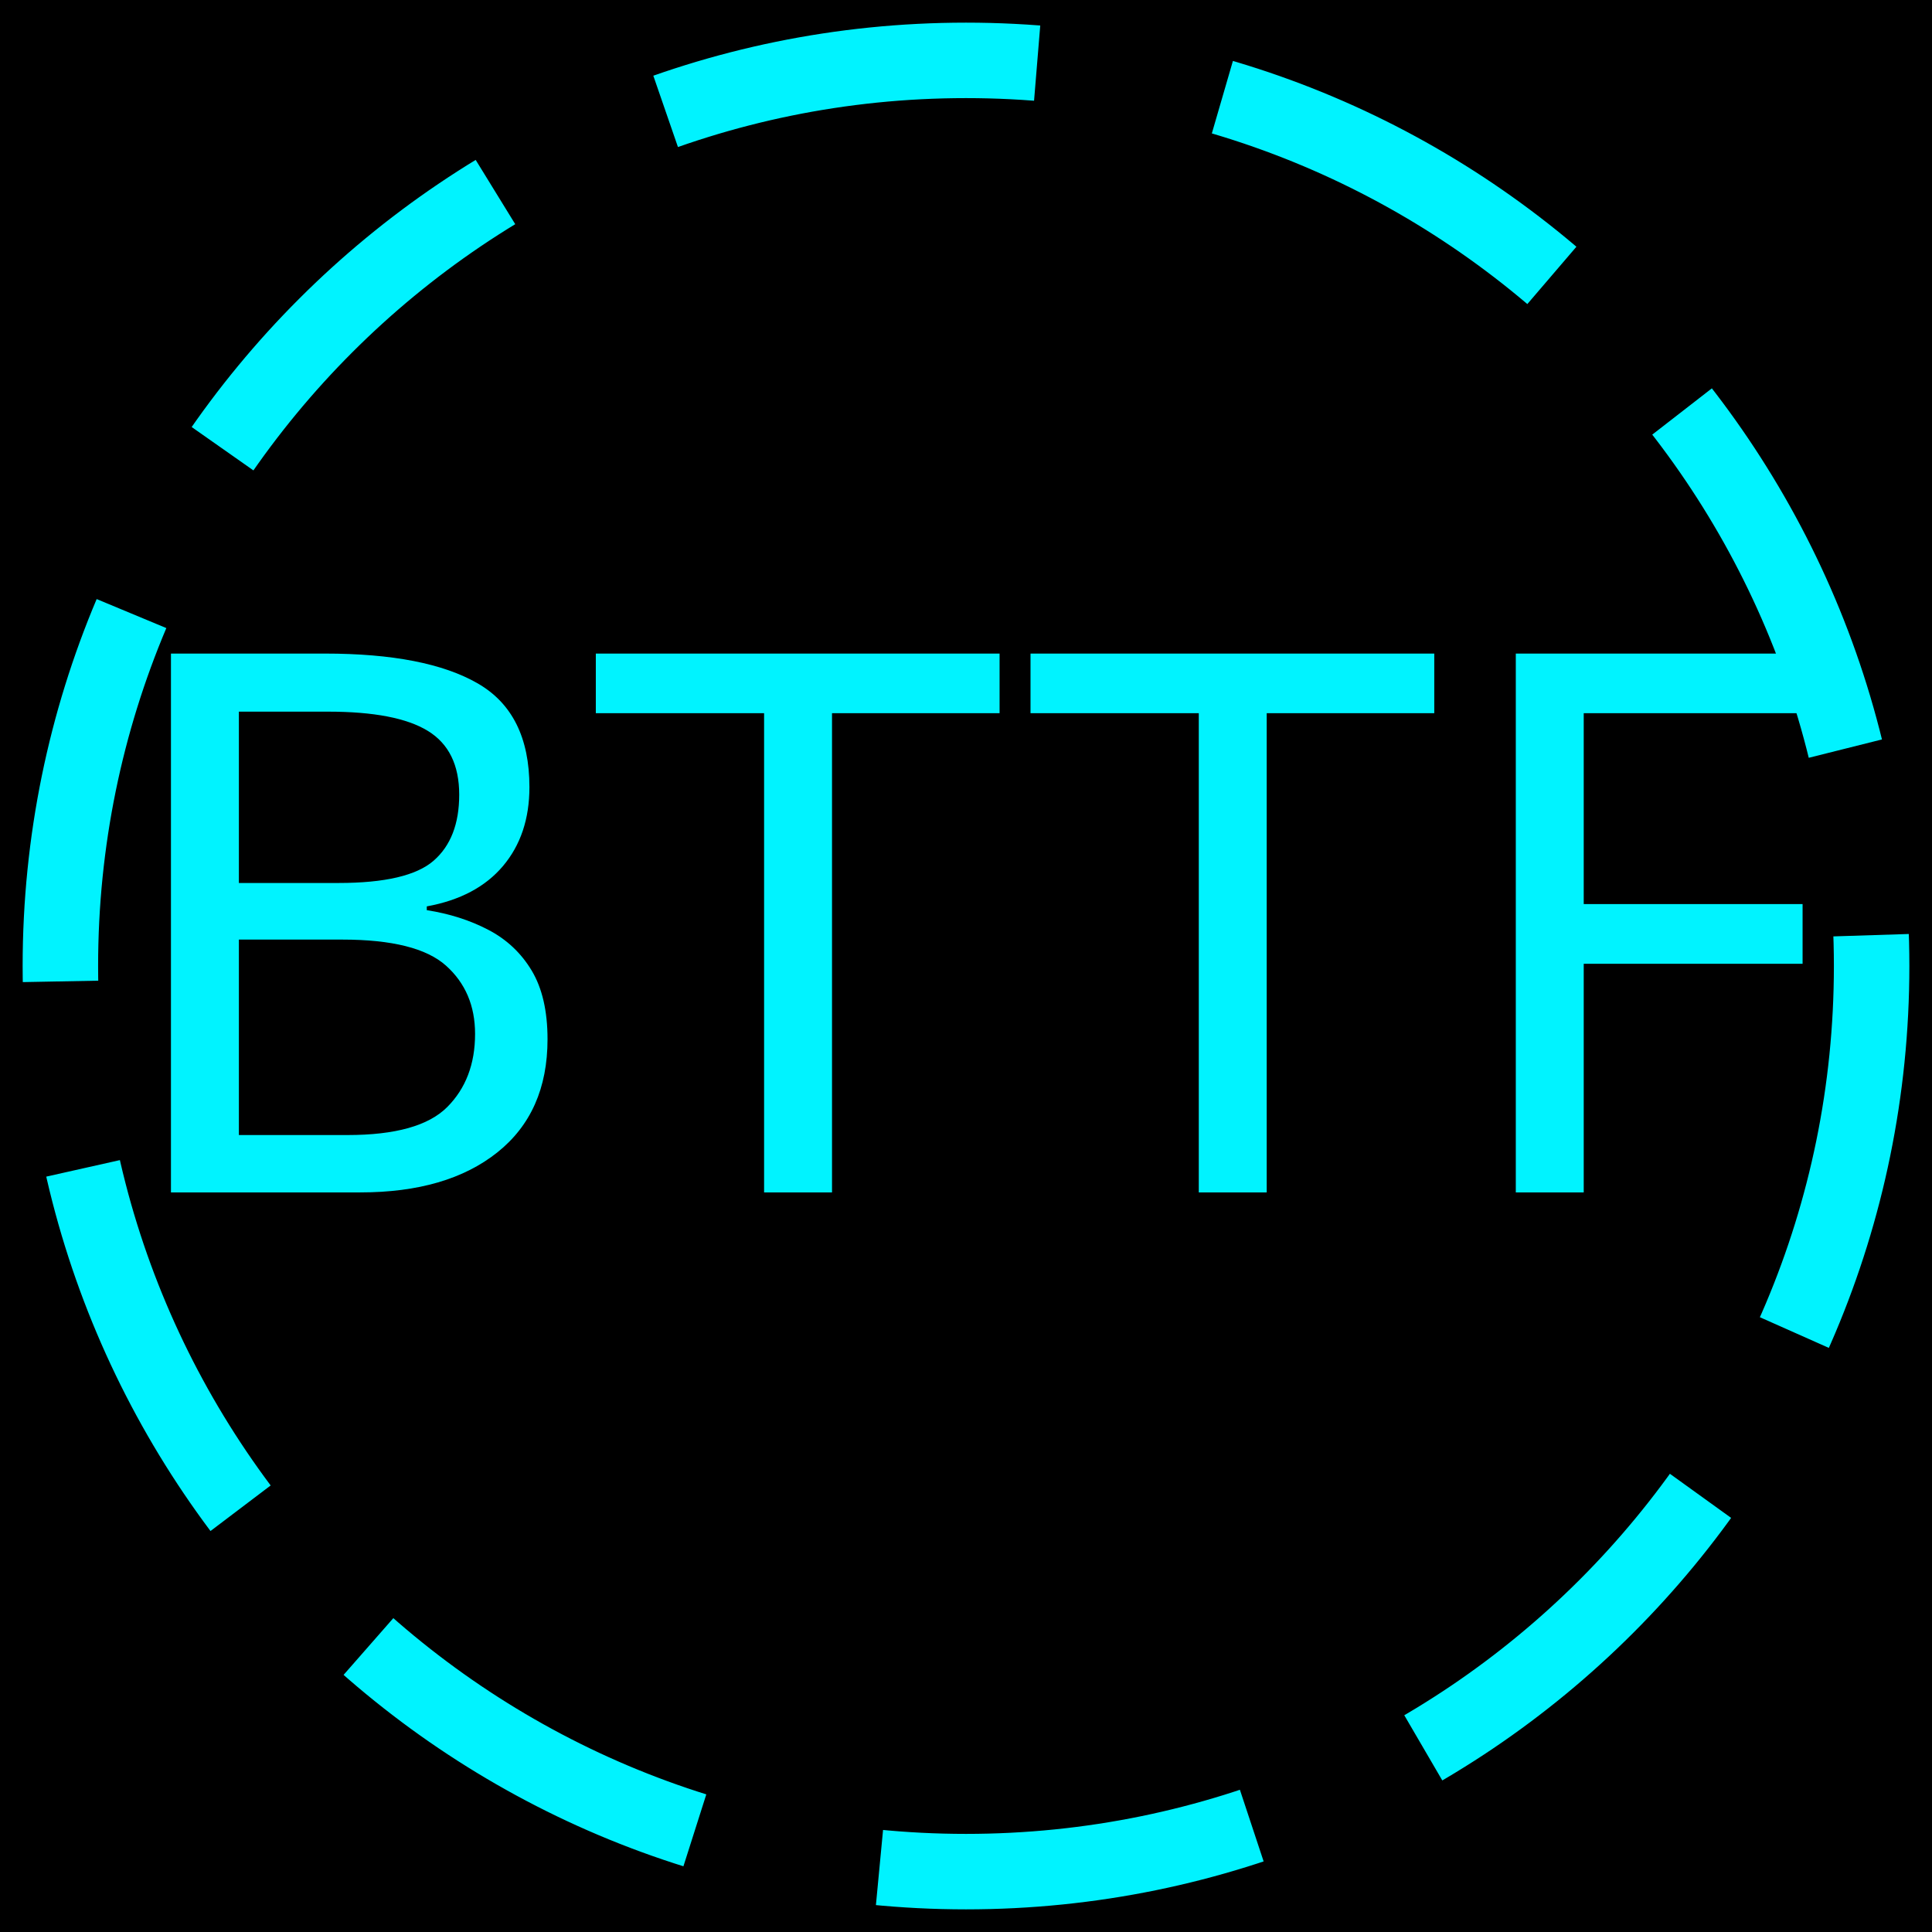
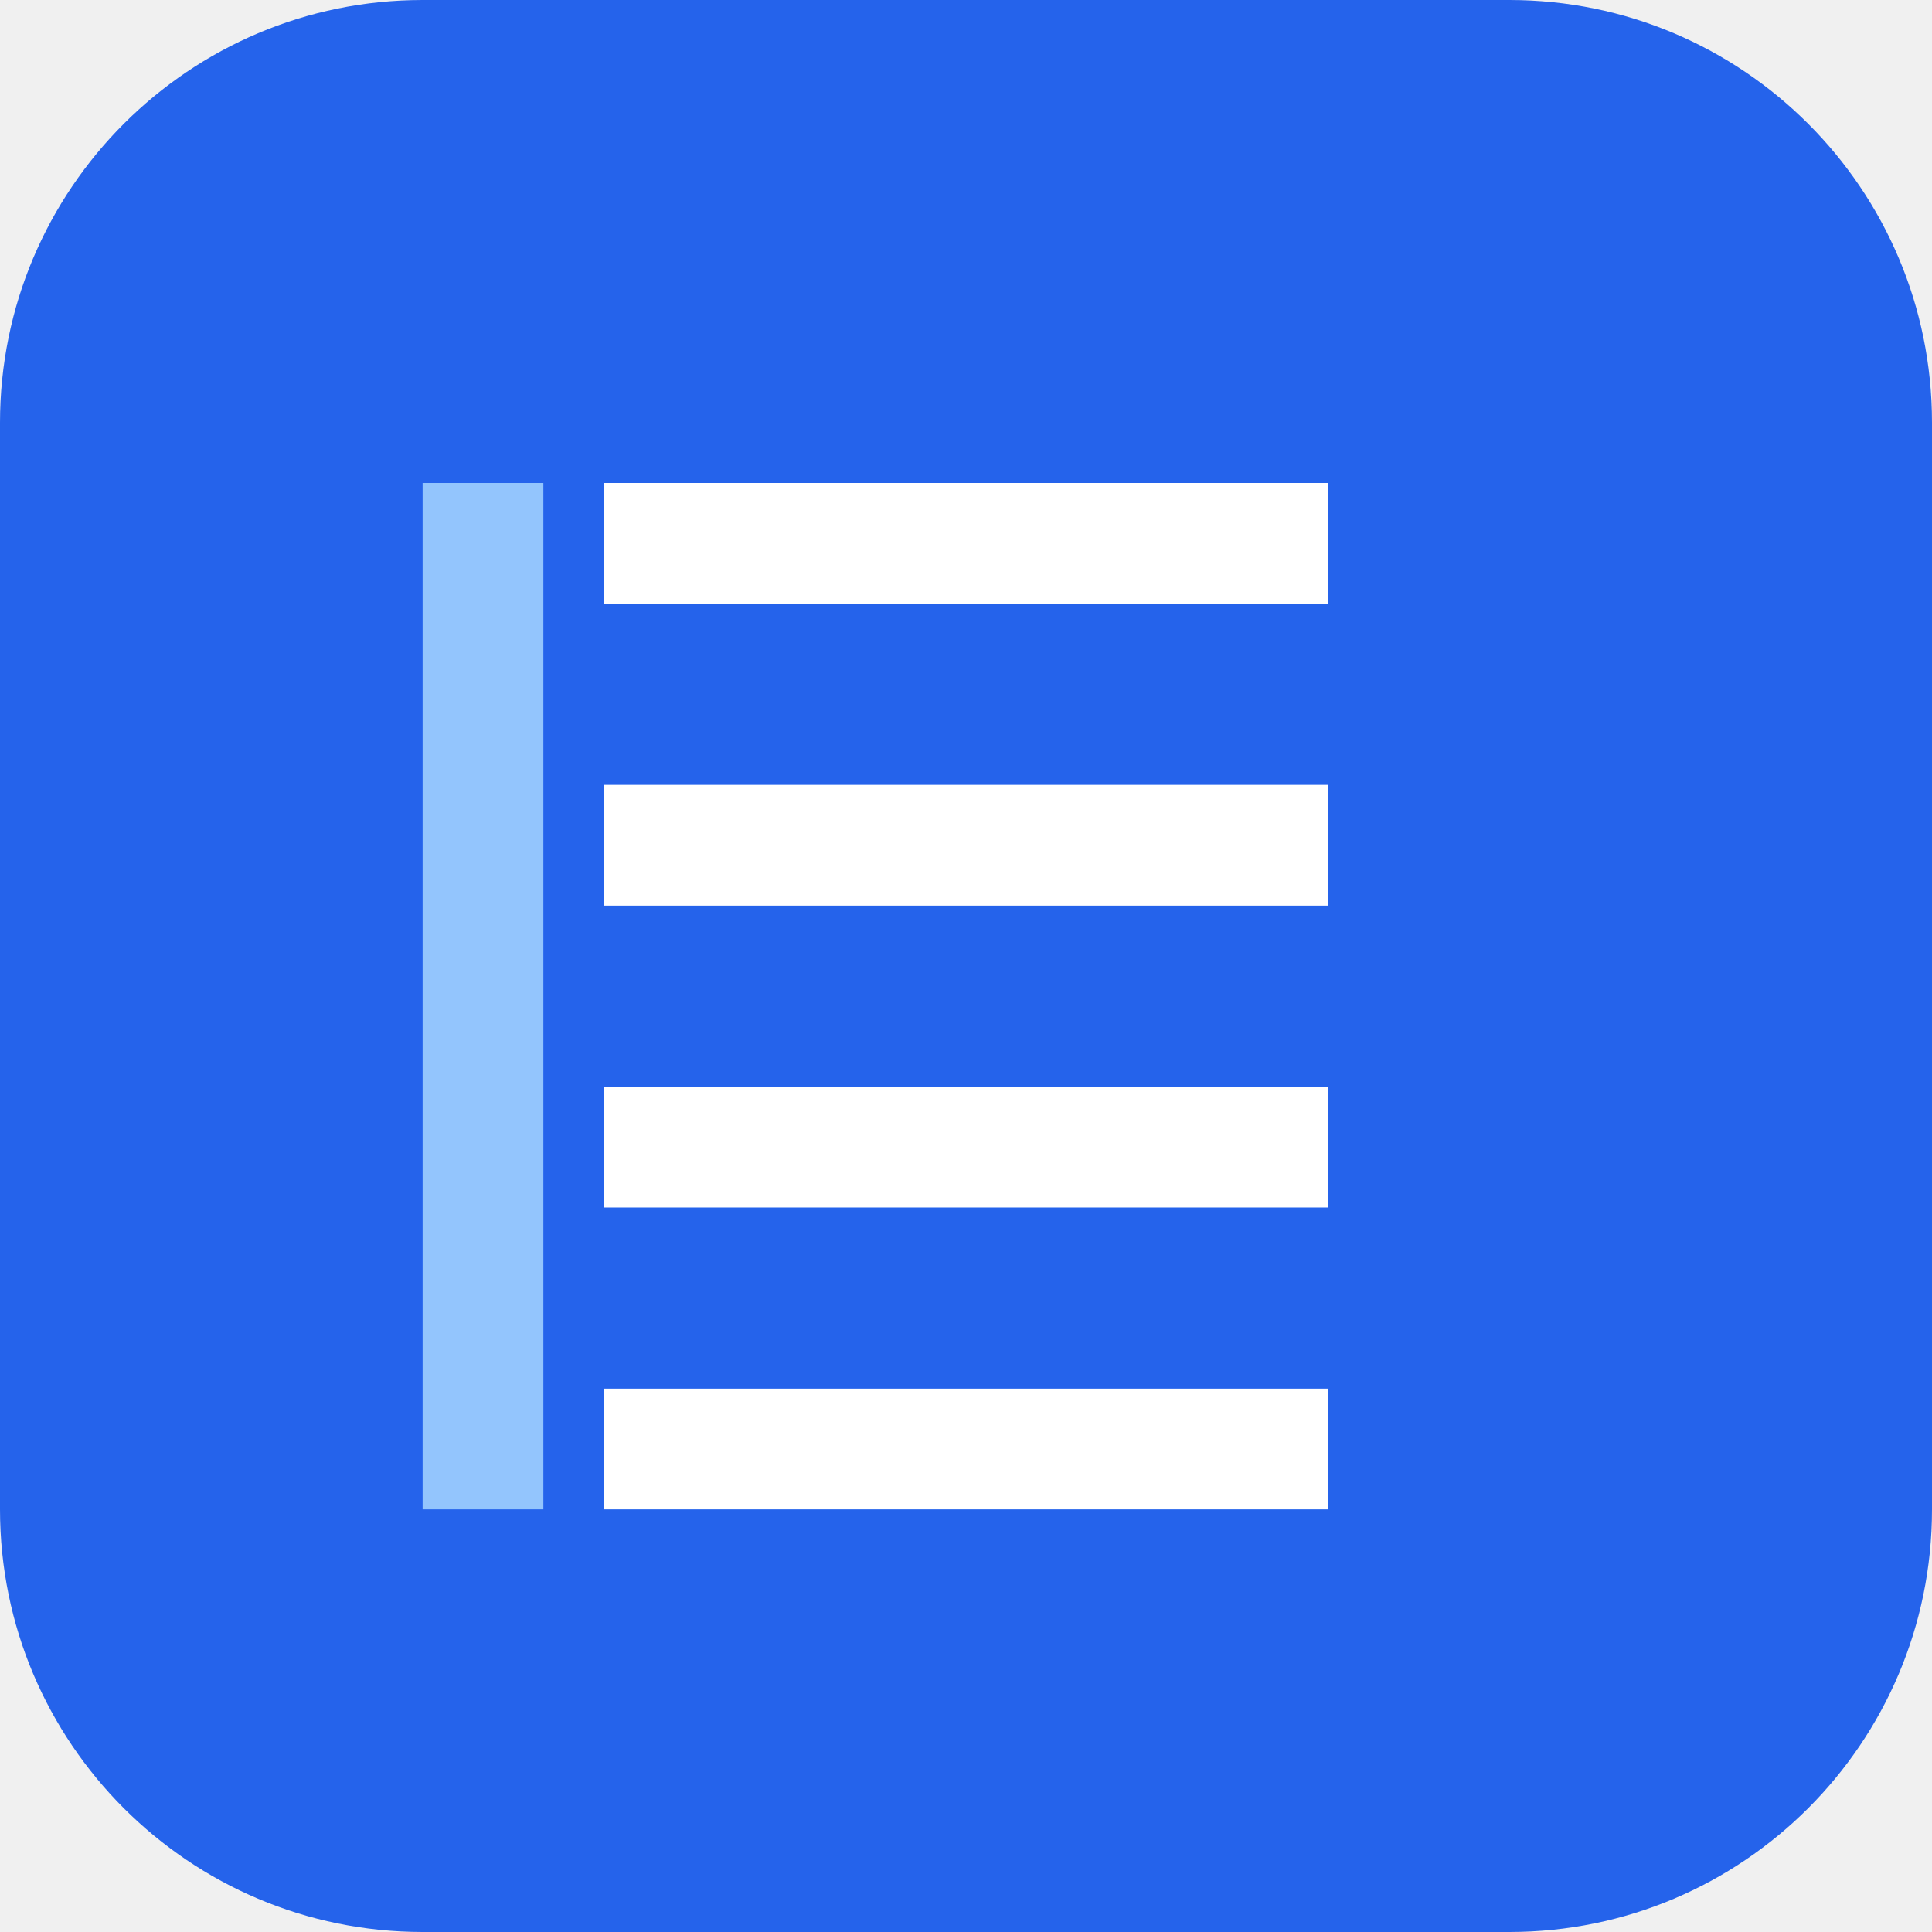
<svg xmlns="http://www.w3.org/2000/svg" viewBox="0 0 512 512">
-   <rect width="512" height="512" fill="#000000" />
-   <text x="50%" y="50%" font-family="Orbitron, sans-serif" font-size="200" fill="#00f3ff" text-anchor="middle" dy=".3em">BTTF</text>
-   <circle cx="256" cy="256" r="240" fill="none" stroke="#00f3ff" stroke-width="20" stroke-dasharray="100 50" />
+   <rect width="512" height="512" fill="#2563eb" rx="112" />
+   <path d="M160 368h192v32H160zm0-80h192v32H160zm0-80h192v32H160zm0-80h192v32H160z" fill="#ffffff" />
+   <path d="M112 128h32v272h-32z" fill="#93c5fd" />
</svg>
